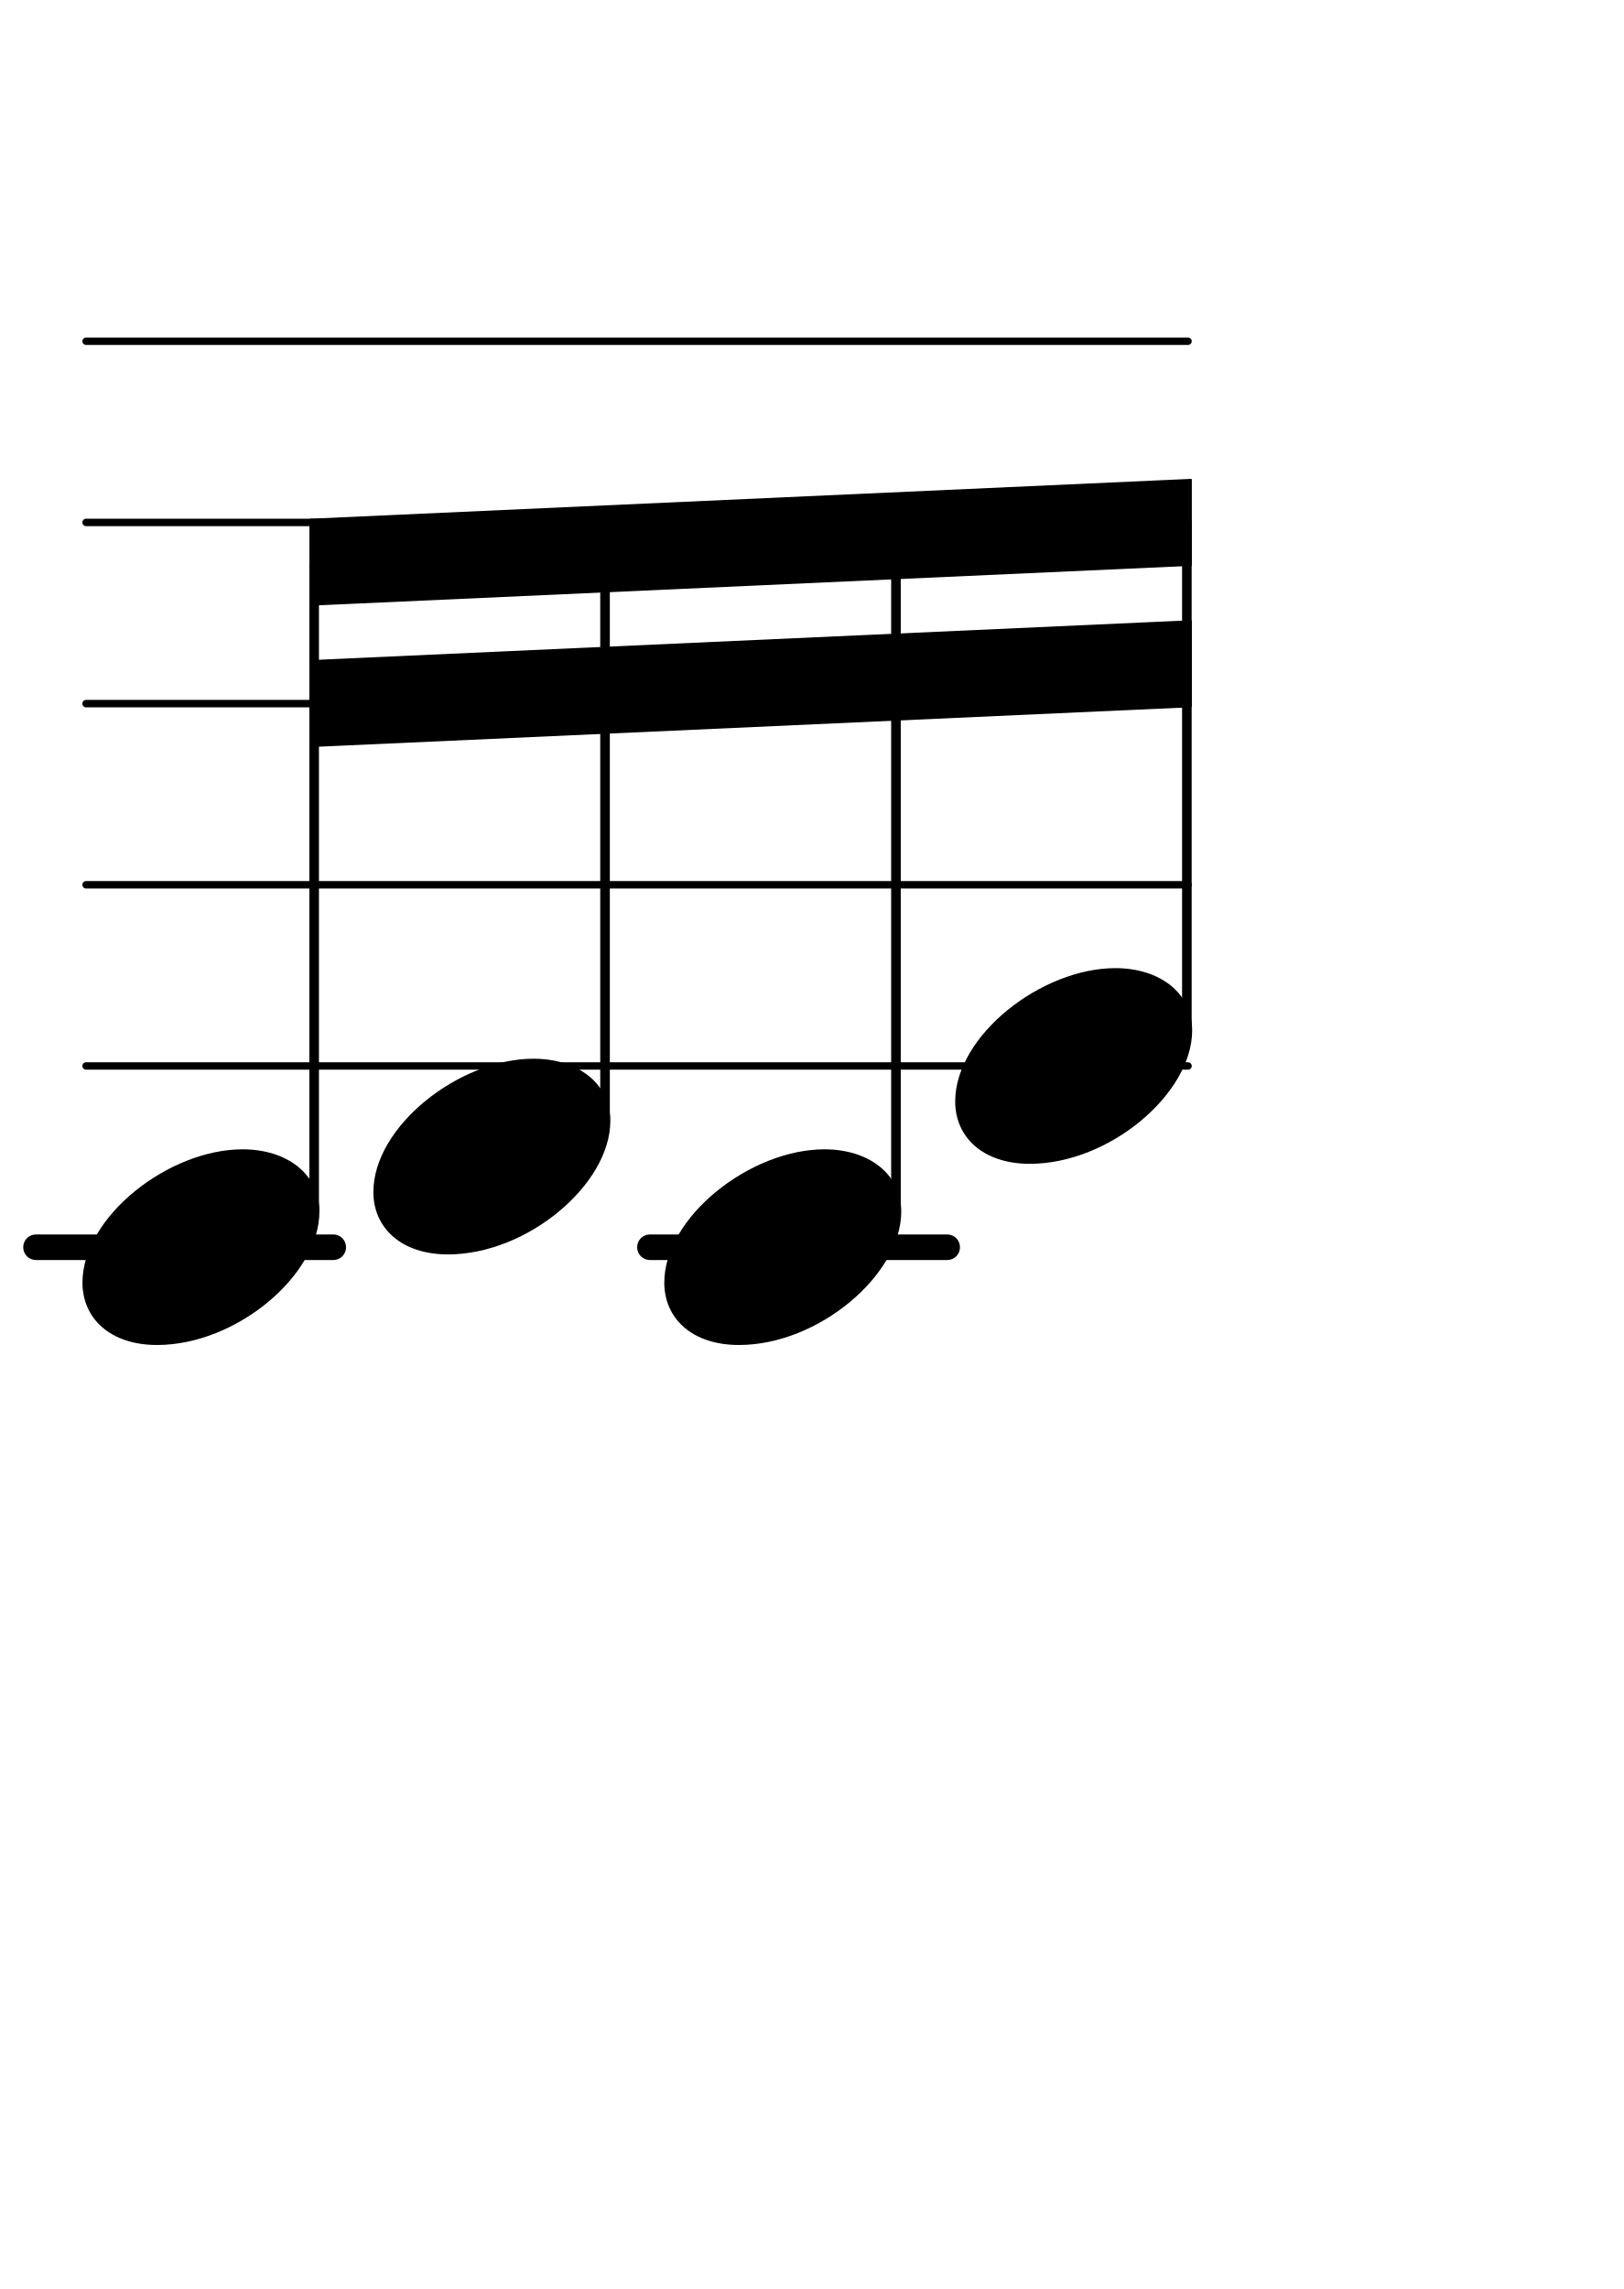
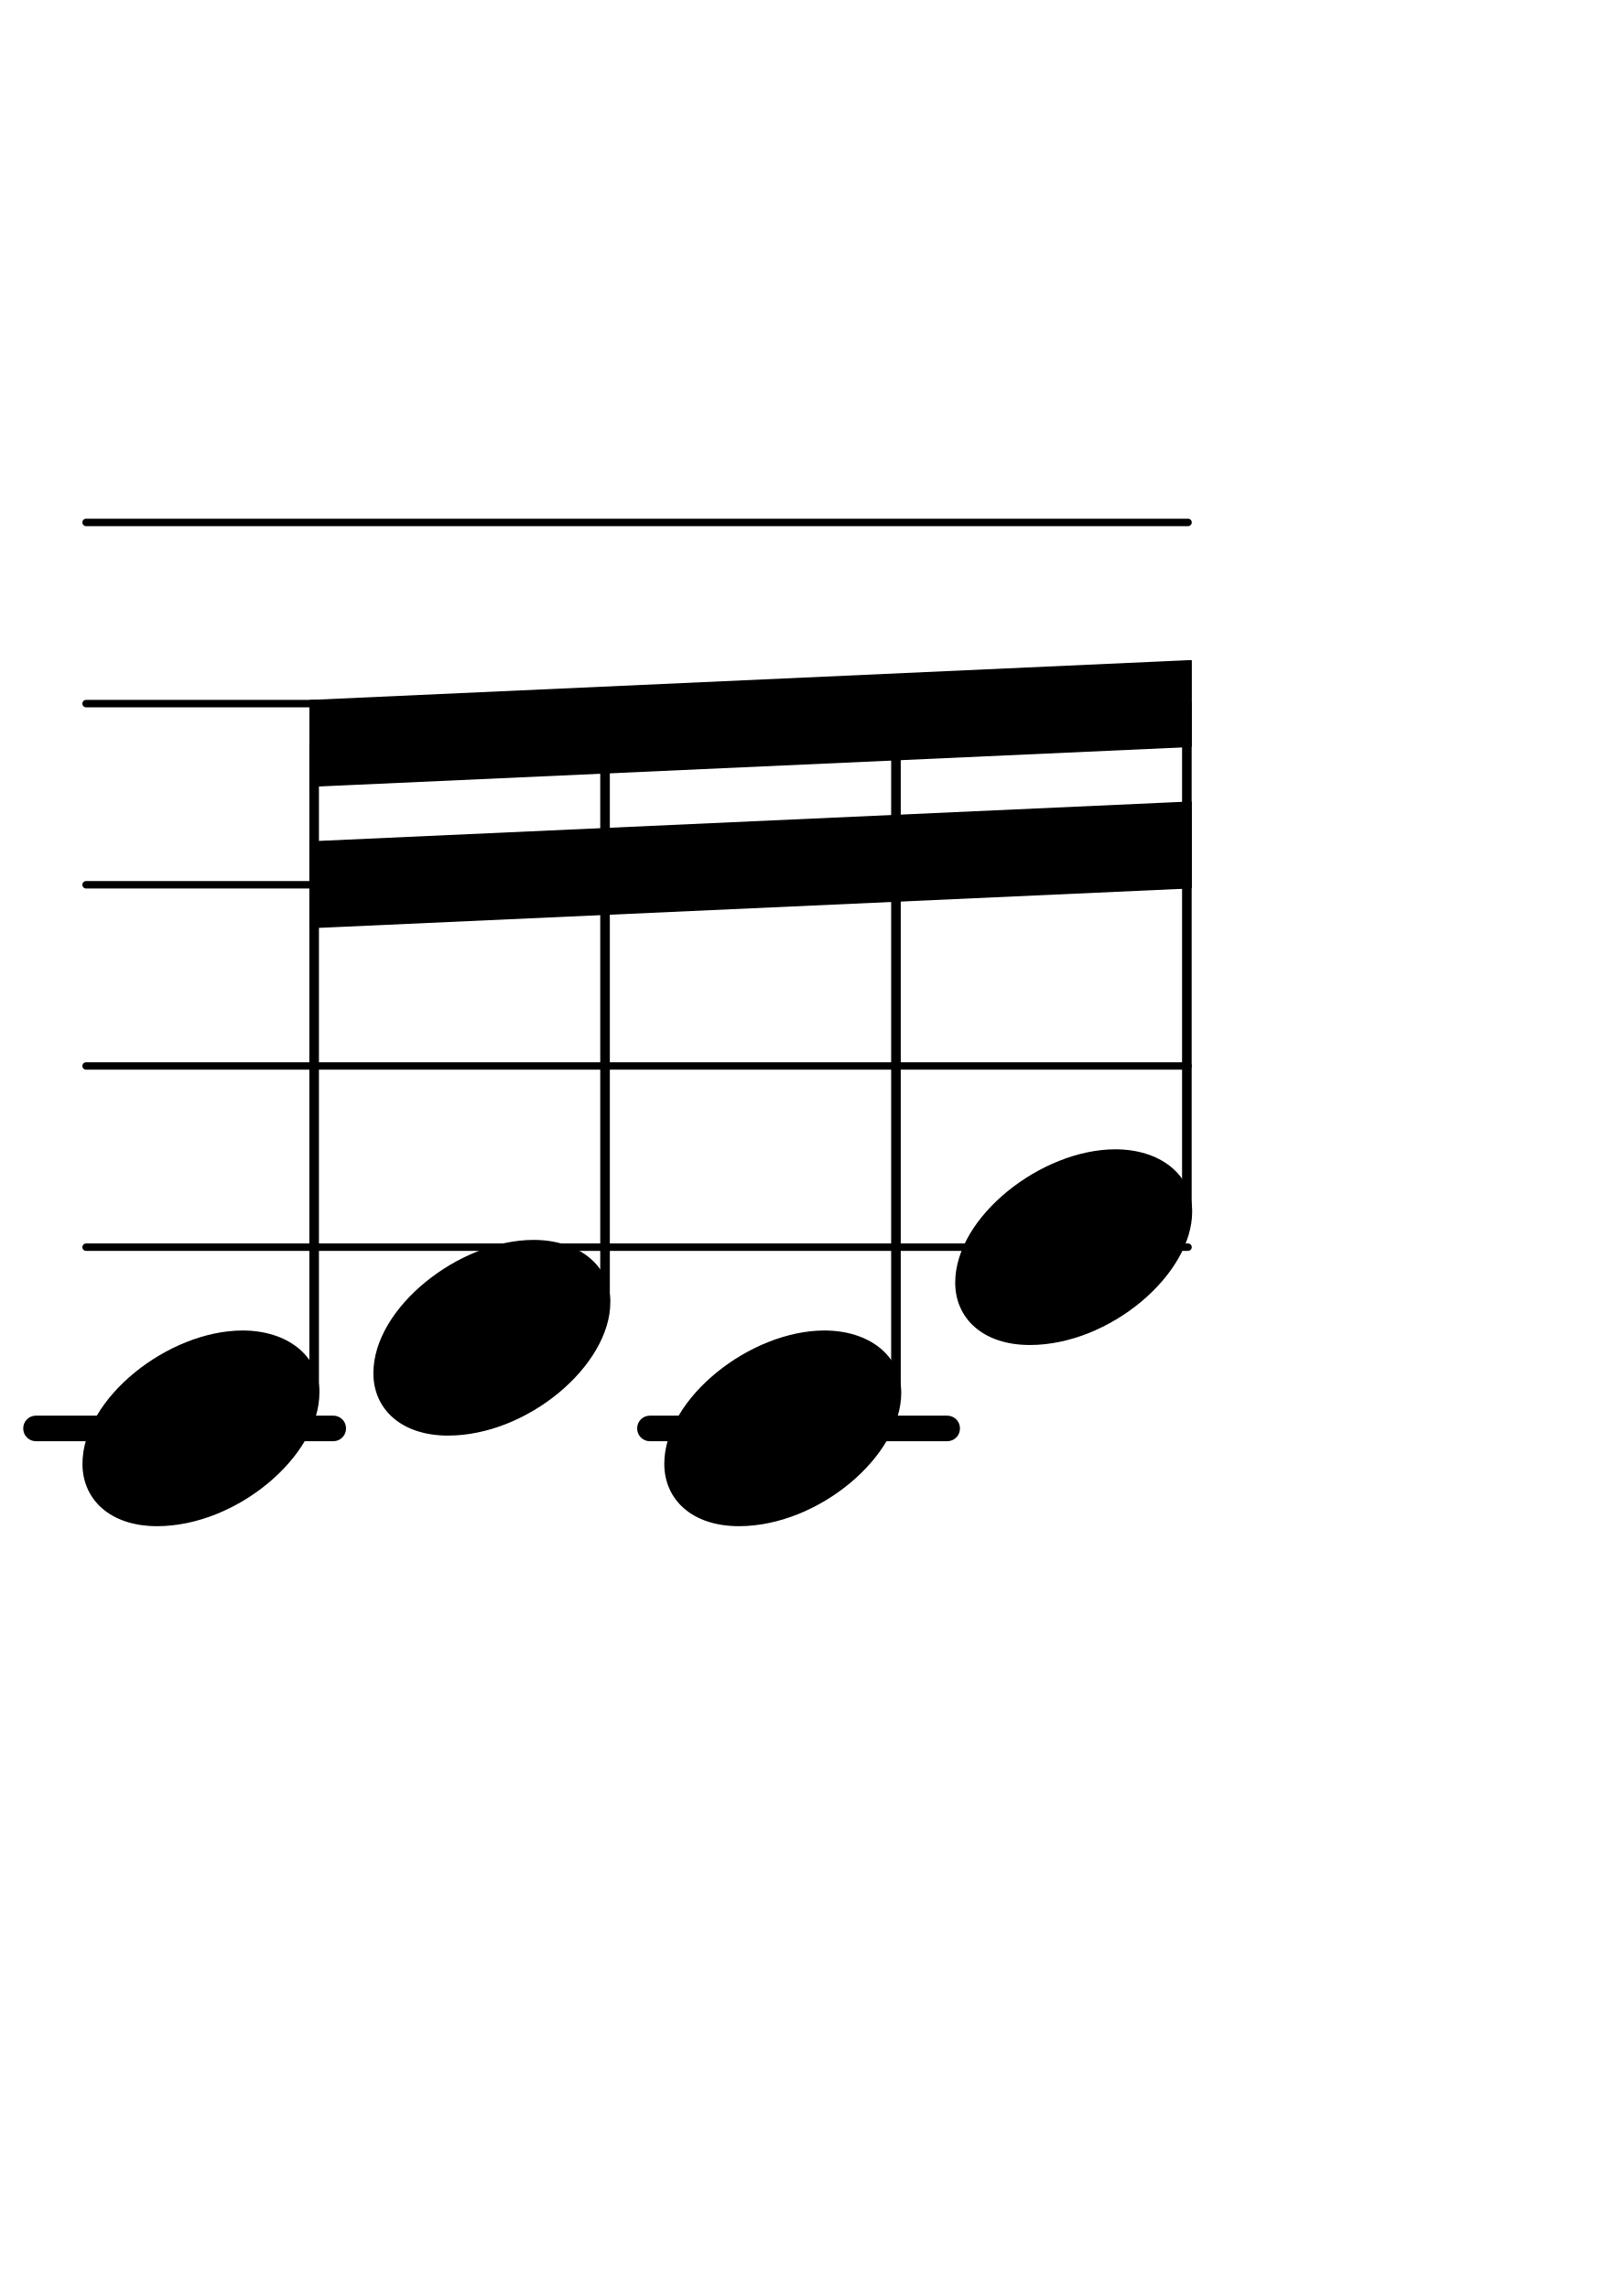
<svg xmlns="http://www.w3.org/2000/svg" version="1.2" width="157.50mm" height="222.00mm" viewBox="0 -0 8.963 12.633">
  <style type="text/css">

tspan { white-space: pre; }

</style>
-   <g transform="translate(0.4552, 6.8831)">
-     <rect x="3.062" y="-0.07" width="1.782" height="0.141" ry="0.07" fill="currentColor" />
-   </g>
-   <g transform="translate(0.4552, 6.8831)">
-     <rect x="-0.327" y="-0.07" width="1.782" height="0.141" ry="0.07" fill="currentColor" />
-   </g>
-   <g transform="translate(0.4552, 5.8831)">
-     <line stroke-linejoin="round" stroke-linecap="round" stroke-width="0.041" stroke="currentColor" x1="0.02" y1="0" x2="6.103" y2="0" />
-   </g>
-   <g transform="translate(0.4552, 4.8831)">
-     <line stroke-linejoin="round" stroke-linecap="round" stroke-width="0.041" stroke="currentColor" x1="0.02" y1="0" x2="6.103" y2="0" />
-   </g>
-   <g transform="translate(0.4552, 3.8831)">
-     <line stroke-linejoin="round" stroke-linecap="round" stroke-width="0.041" stroke="currentColor" x1="0.02" y1="0" x2="6.103" y2="0" />
-   </g>
-   <g transform="translate(0.4552, 2.8831)">
-     <line stroke-linejoin="round" stroke-linecap="round" stroke-width="0.041" stroke="currentColor" x1="0.02" y1="0" x2="6.103" y2="0" />
-   </g>
-   <g transform="translate(0.4552, 1.8831)">
-     <line stroke-linejoin="round" stroke-linecap="round" stroke-width="0.041" stroke="currentColor" x1="0.02" y1="0" x2="6.103" y2="0" />
-   </g>
-   <g transform="translate(1.708, 3.1027)">
-     <polygon stroke-linejoin="round" stroke-linecap="round" stroke-width="0.008" fill="currentColor" stroke="currentColor" points="4.867 -0.456 4.867 0.016 0.004 0.236 0.004 -0.236" />
-   </g>
-   <g transform="translate(1.708, 3.8831)">
-     <polygon stroke-linejoin="round" stroke-linecap="round" stroke-width="0.008" fill="currentColor" stroke="currentColor" points="4.867 -0.456 4.867 0.016 0.004 0.236 0.004 -0.236" />
-   </g>
-   <g transform="translate(0.4552, 6.8831)">
-     <path transform="scale(0.004, -0.004)" d="M0 -49c0 91 119 184 221 184c61 0 106 -34 106 -86c0 -87 -114 -184 -224 -184c-65 0 -103 37 -103 86z" fill="currentColor" />
-   </g>
-   <g transform="translate(1.7346, 3.8831)">
-     <rect x="-0.027" y="-0.782" width="0.053" height="3.585" ry="0.004" fill="currentColor" />
-   </g>
-   <g transform="translate(2.0611, 6.3831)">
-     <path transform="scale(0.004, -0.004)" d="M0 -49c0 91 119 184 221 184c61 0 106 -34 106 -86c0 -87 -114 -184 -224 -184c-65 0 -103 37 -103 86z" fill="currentColor" />
-   </g>
-   <g transform="translate(3.3404, 3.8831)">
-     <rect x="-0.027" y="-0.854" width="0.053" height="3.157" ry="0.004" fill="currentColor" />
-   </g>
-   <g transform="translate(3.667, 6.8831)">
-     <path transform="scale(0.004, -0.004)" d="M0 -49c0 91 119 184 221 184c61 0 106 -34 106 -86c0 -87 -114 -184 -224 -184c-65 0 -103 37 -103 86z" fill="currentColor" />
-   </g>
-   <g transform="translate(4.9463, 3.8831)">
-     <rect x="-0.027" y="-0.926" width="0.053" height="3.73" ry="0.004" fill="currentColor" />
-   </g>
-   <g transform="translate(5.2729, 5.8831)">
-     <path transform="scale(0.004, -0.004)" d="M0 -49c0 91 119 184 221 184c61 0 106 -34 106 -86c0 -87 -114 -184 -224 -184c-65 0 -103 37 -103 86z" fill="currentColor" />
-   </g>
-   <g transform="translate(6.5522, 3.8831)">
-     <rect x="-0.027" y="-0.999" width="0.053" height="2.802" ry="0.004" fill="currentColor" />
+   <style type="text/css">
+ 
+ tspan { white-space: pre; }
+ 
+ </style>
+   <g transform="translate(0,1)">
+     <g transform="translate(0.4552, 6.8831)">
+       <rect x="3.062" y="-0.07" width="1.782" height="0.141" ry="0.07" fill="currentColor" />
+     </g>
+     <g transform="translate(0.4552, 6.8831)">
+       <rect x="-0.327" y="-0.07" width="1.782" height="0.141" ry="0.07" fill="currentColor" />
+     </g>
+     <g transform="translate(0.4552, 5.8831)">
+       <line stroke-linejoin="round" stroke-linecap="round" stroke-width="0.041" stroke="currentColor" x1="0.02" y1="0" x2="6.103" y2="0" />
+     </g>
+     <g transform="translate(0.4552, 4.8831)">
+       <line stroke-linejoin="round" stroke-linecap="round" stroke-width="0.041" stroke="currentColor" x1="0.02" y1="0" x2="6.103" y2="0" />
+     </g>
+     <g transform="translate(0.4552, 3.8831)">
+       <line stroke-linejoin="round" stroke-linecap="round" stroke-width="0.041" stroke="currentColor" x1="0.02" y1="0" x2="6.103" y2="0" />
+     </g>
+     <g transform="translate(0.4552, 2.8831)">
+       <line stroke-linejoin="round" stroke-linecap="round" stroke-width="0.041" stroke="currentColor" x1="0.02" y1="0" x2="6.103" y2="0" />
+     </g>
+     <g transform="translate(0.4552, 1.8831)">
+       <line stroke-linejoin="round" stroke-linecap="round" stroke-width="0.041" stroke="currentColor" x1="0.02" y1="0" x2="6.103" y2="0" />
+     </g>
+     <g transform="translate(1.708, 3.1027)">
+       <polygon stroke-linejoin="round" stroke-linecap="round" stroke-width="0.008" fill="currentColor" stroke="currentColor" points="4.867 -0.456 4.867 0.016 0.004 0.236 0.004 -0.236" />
+     </g>
+     <g transform="translate(1.708, 3.8831)">
+       <polygon stroke-linejoin="round" stroke-linecap="round" stroke-width="0.008" fill="currentColor" stroke="currentColor" points="4.867 -0.456 4.867 0.016 0.004 0.236 0.004 -0.236" />
+     </g>
+     <g transform="translate(0.4552, 6.8831)">
+       <path transform="scale(0.004, -0.004)" d="M0 -49c0 91 119 184 221 184c61 0 106 -34 106 -86c0 -87 -114 -184 -224 -184c-65 0 -103 37 -103 86z" fill="currentColor" />
+     </g>
+     <g transform="translate(1.7346, 3.8831)">
+       <rect x="-0.027" y="-0.782" width="0.053" height="3.585" ry="0.004" fill="currentColor" />
+     </g>
+     <g transform="translate(2.0611, 6.3831)">
+       <path transform="scale(0.004, -0.004)" d="M0 -49c0 91 119 184 221 184c61 0 106 -34 106 -86c0 -87 -114 -184 -224 -184c-65 0 -103 37 -103 86z" fill="currentColor" />
+     </g>
+     <g transform="translate(3.3404, 3.8831)">
+       <rect x="-0.027" y="-0.854" width="0.053" height="3.157" ry="0.004" fill="currentColor" />
+     </g>
+     <g transform="translate(3.667, 6.8831)">
+       <path transform="scale(0.004, -0.004)" d="M0 -49c0 91 119 184 221 184c61 0 106 -34 106 -86c0 -87 -114 -184 -224 -184c-65 0 -103 37 -103 86z" fill="currentColor" />
+     </g>
+     <g transform="translate(4.9463, 3.8831)">
+       <rect x="-0.027" y="-0.926" width="0.053" height="3.73" ry="0.004" fill="currentColor" />
+     </g>
+     <g transform="translate(5.2729, 5.8831)">
+       <path transform="scale(0.004, -0.004)" d="M0 -49c0 91 119 184 221 184c61 0 106 -34 106 -86c0 -87 -114 -184 -224 -184c-65 0 -103 37 -103 86z" fill="currentColor" />
+     </g>
+     <g transform="translate(6.5522, 3.8831)">
+       <rect x="-0.027" y="-0.999" width="0.053" height="2.802" ry="0.004" fill="currentColor" />
+     </g>
  </g>
</svg>
